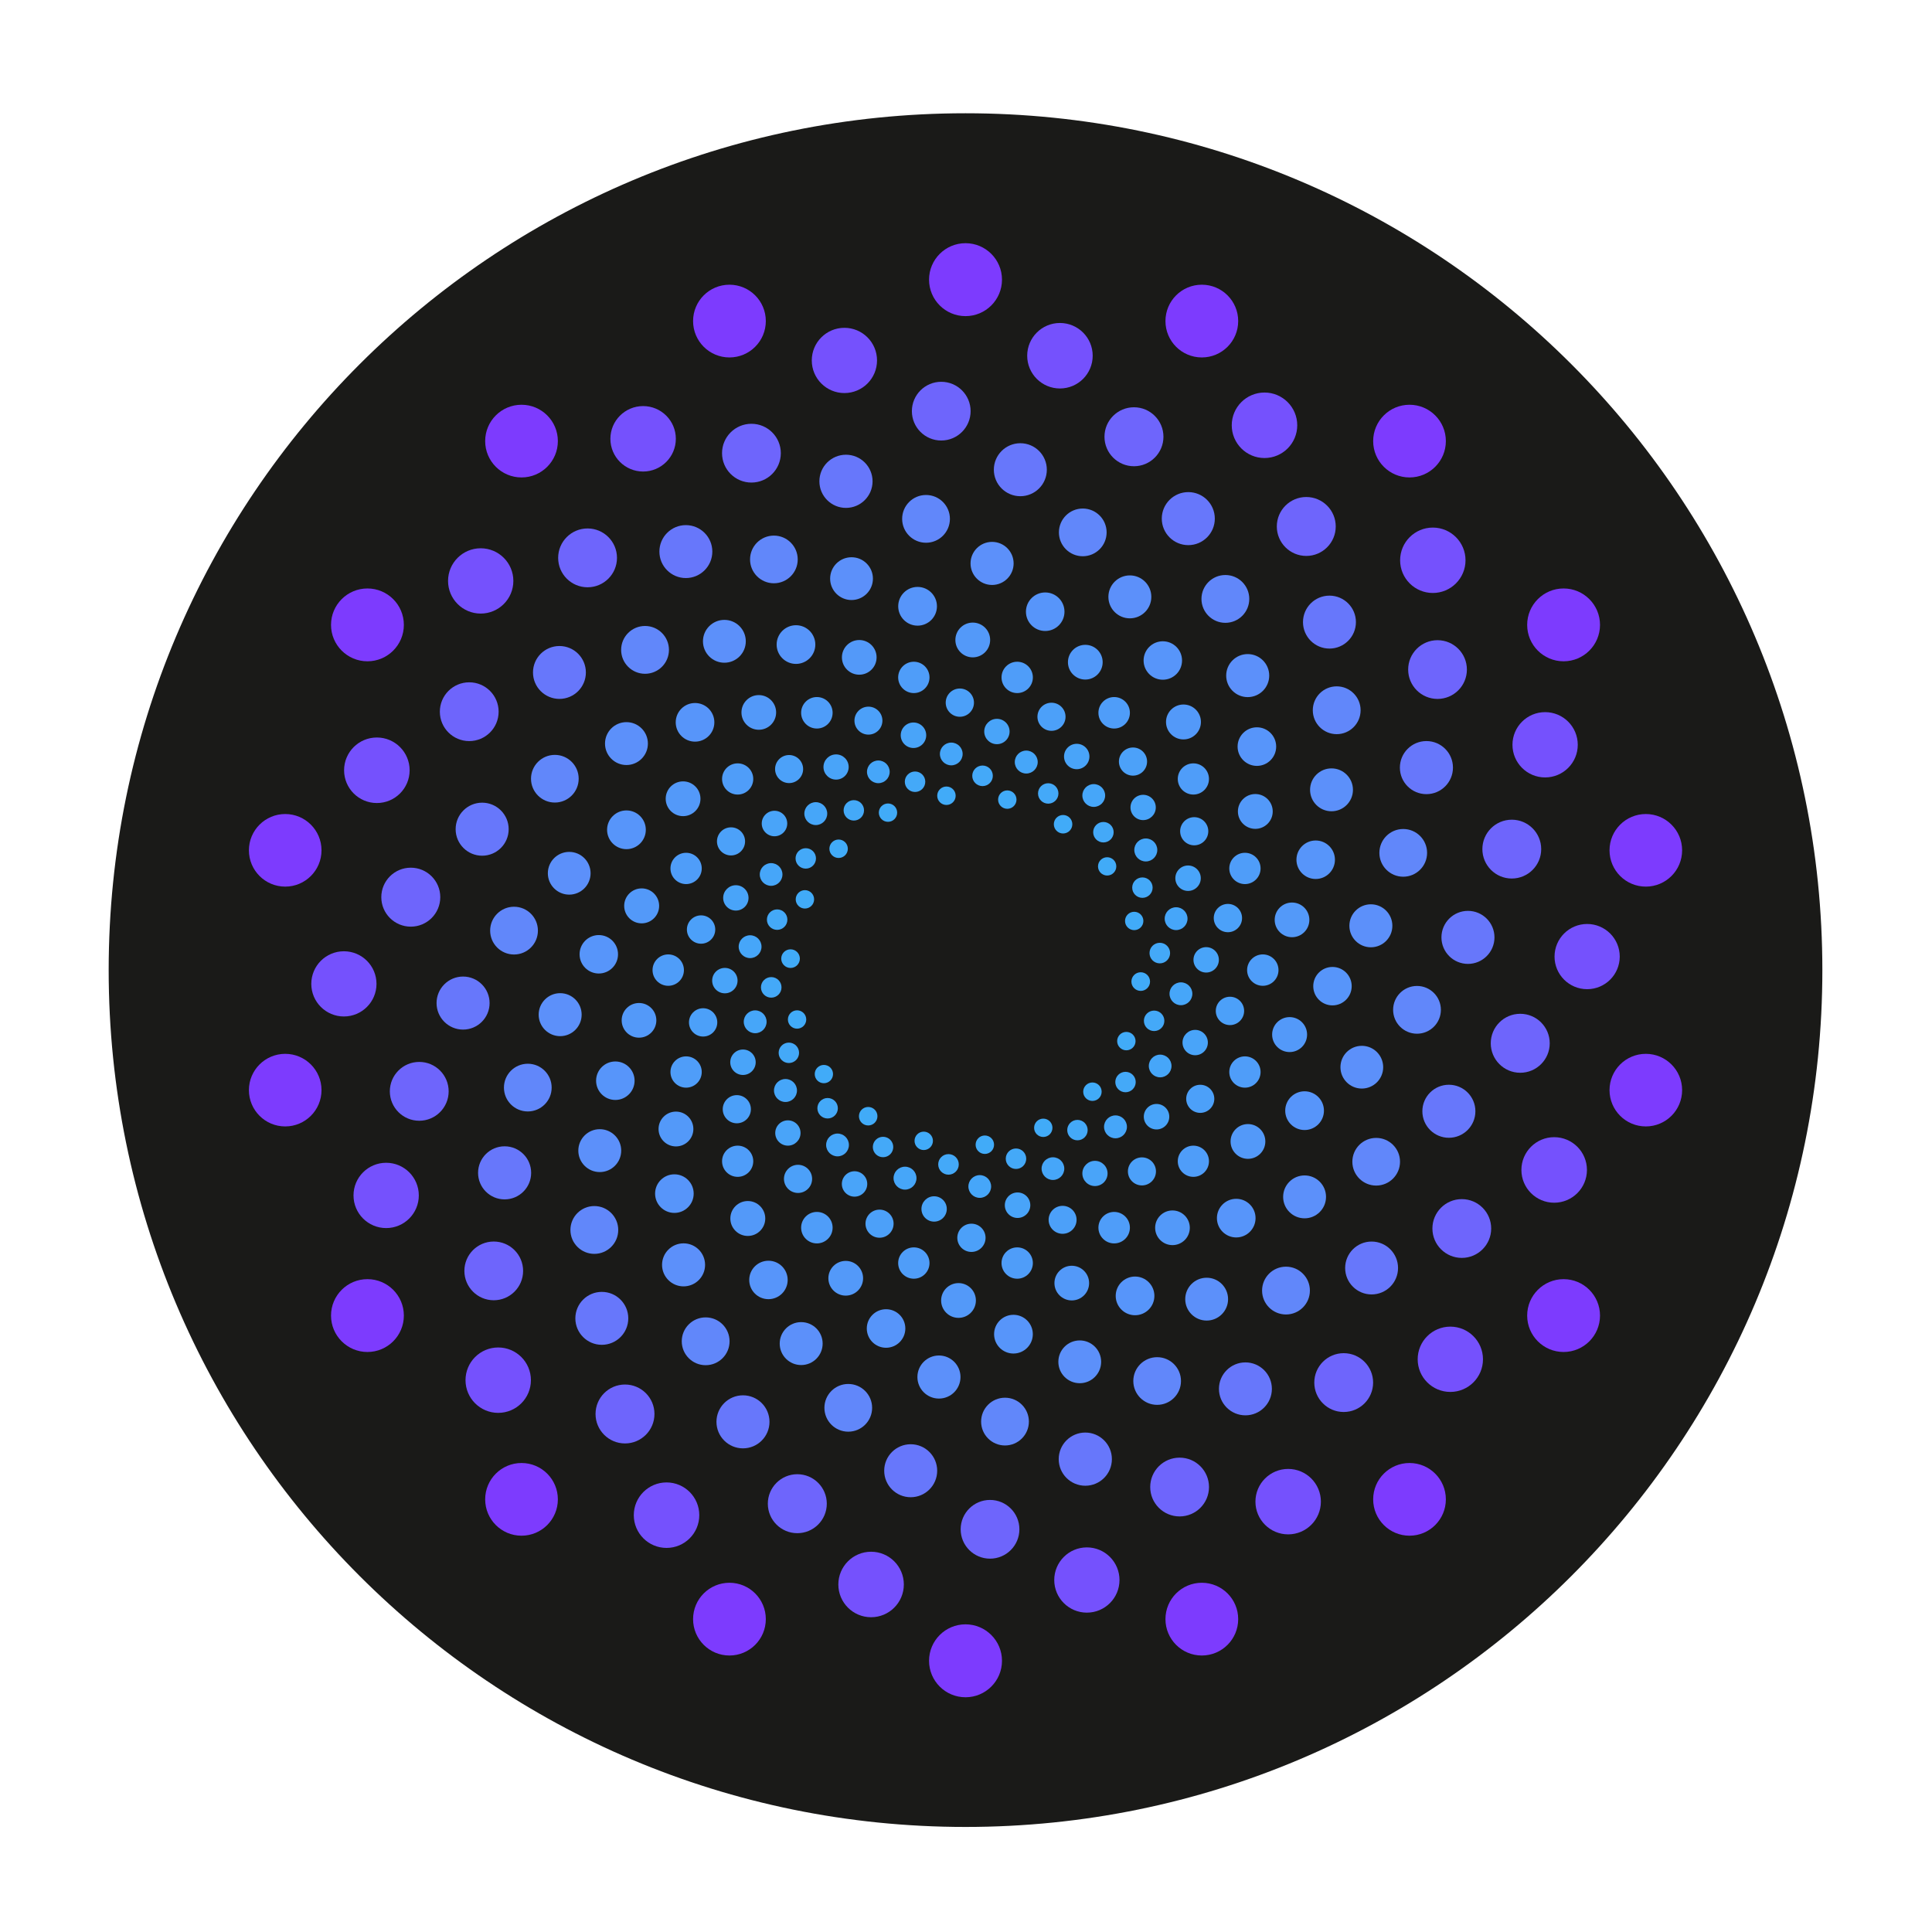
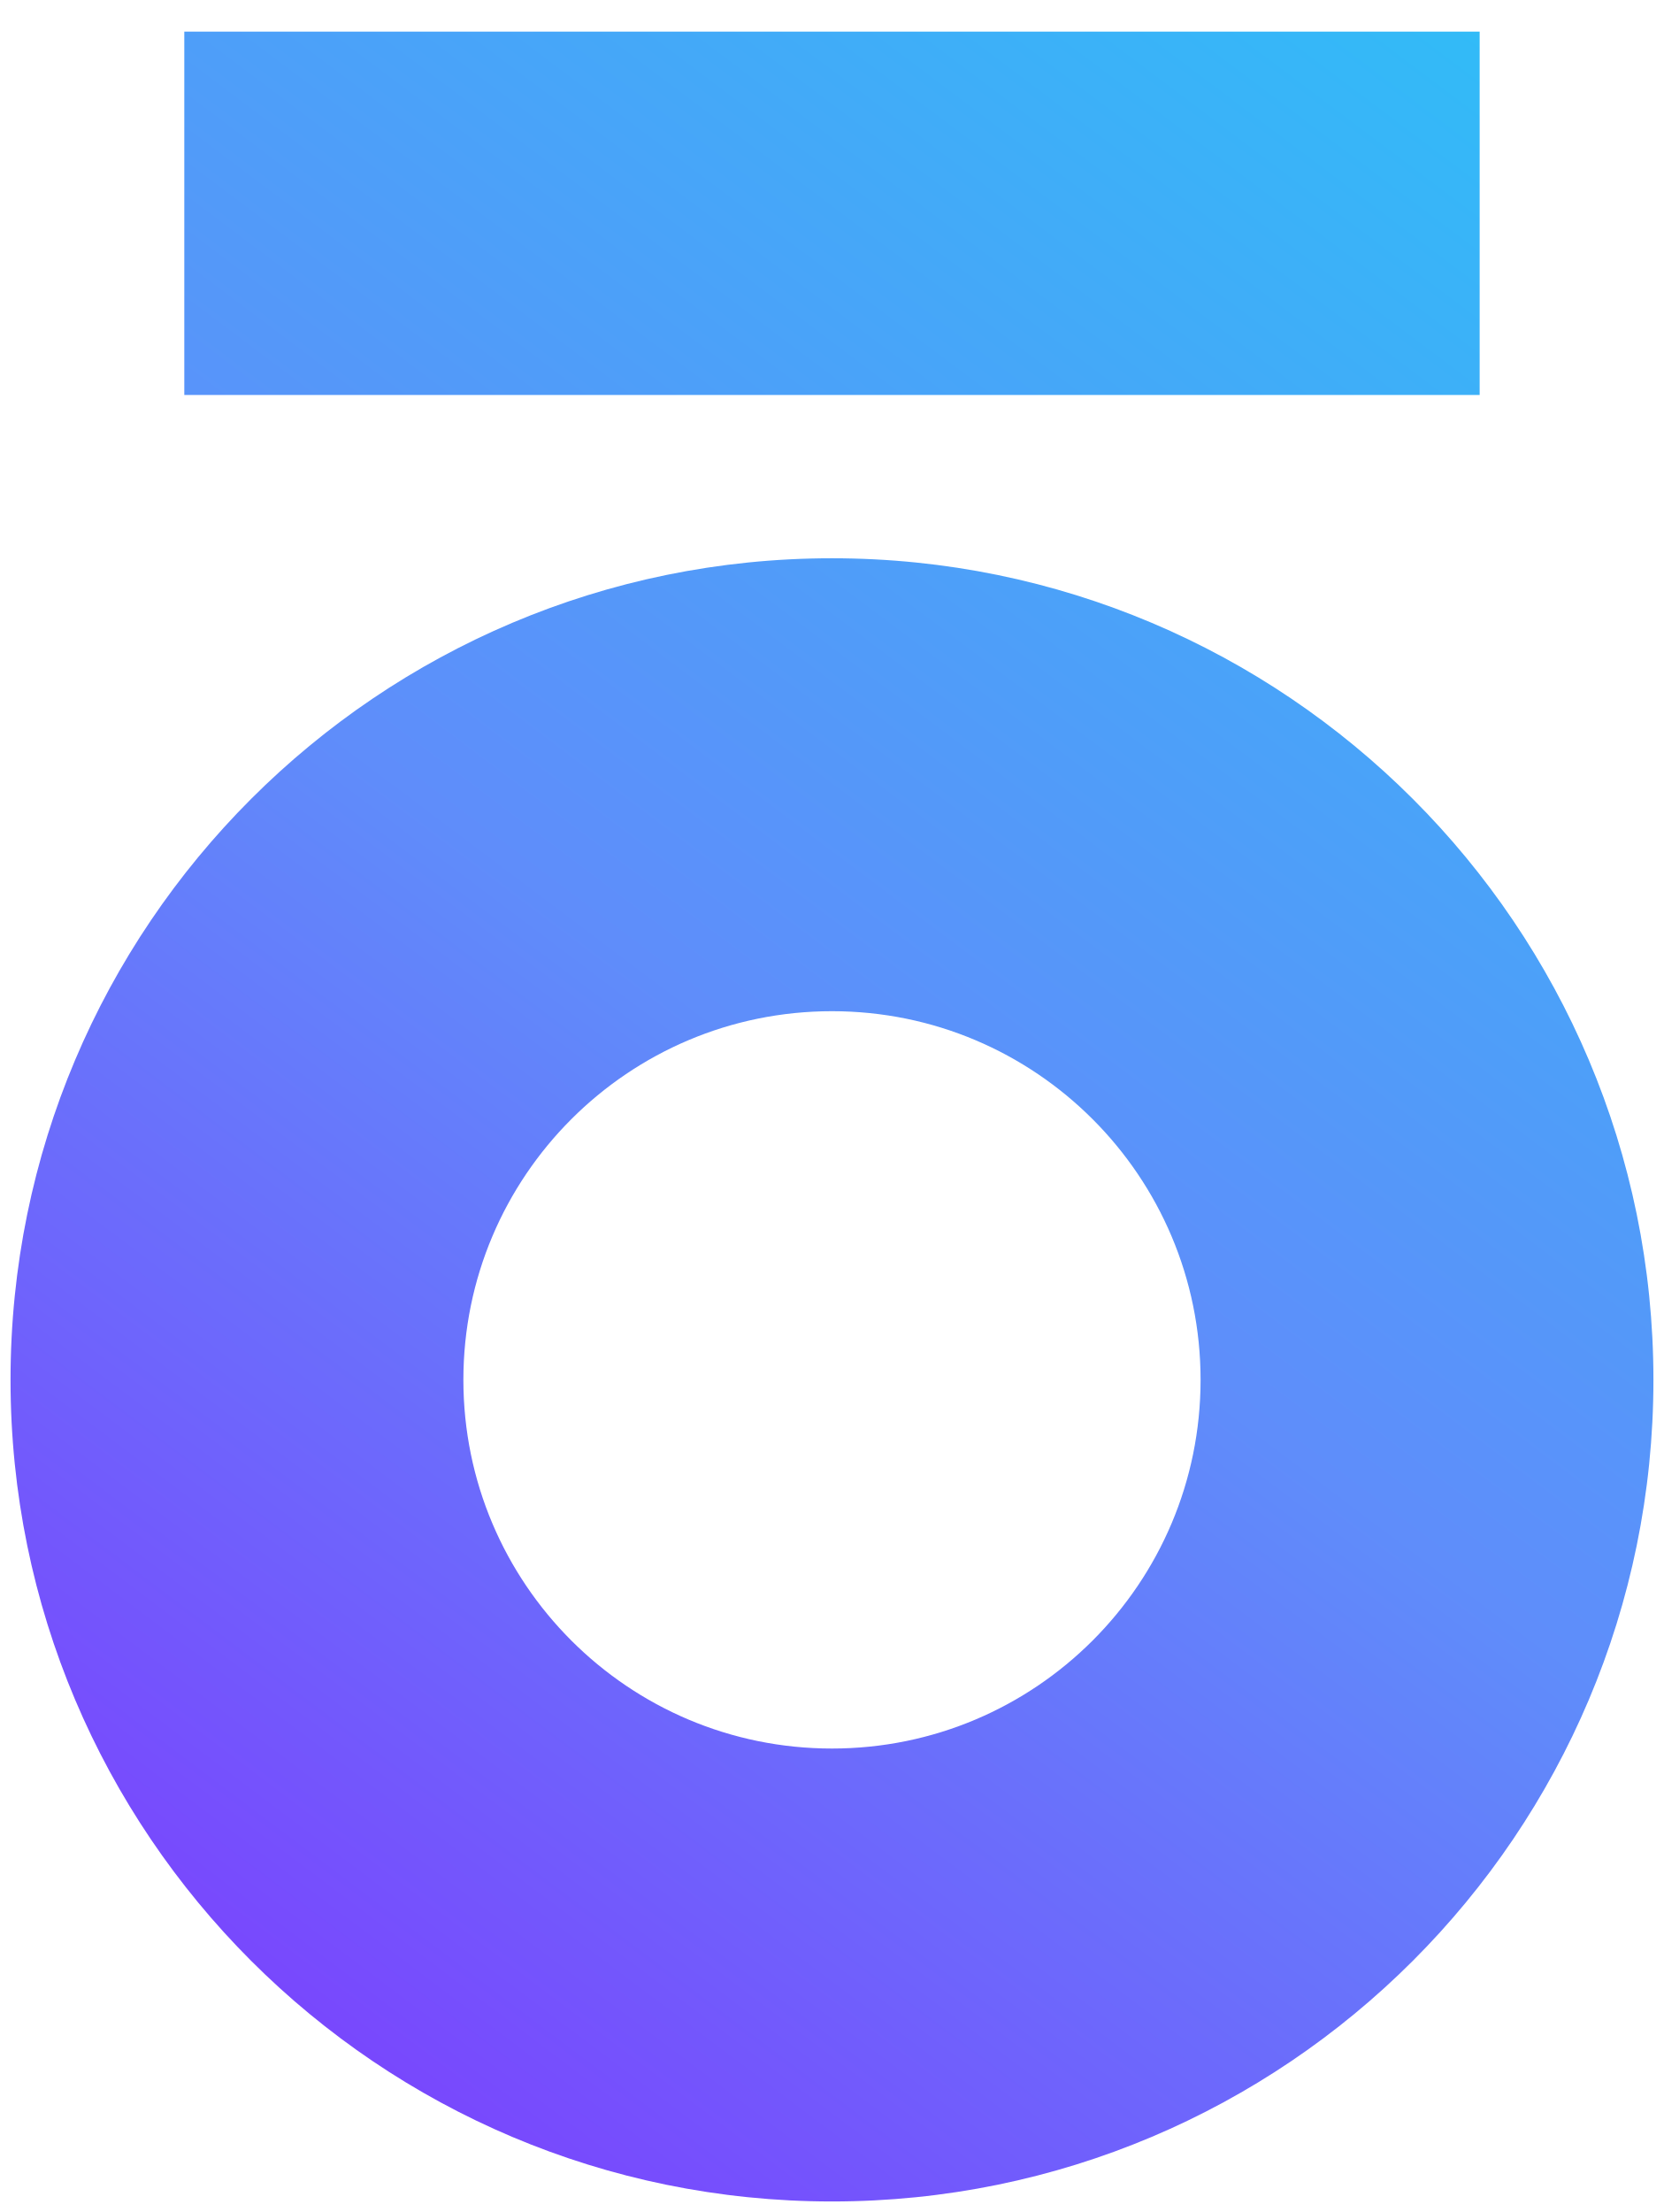
- <svg xmlns="http://www.w3.org/2000/svg" version="1.1" viewBox="0 0 800 800">
+ <svg xmlns="http://www.w3.org/2000/svg" version="1.1" viewBox="0 0 632 840">
  <defs>
-     <style>
-       .st0 {
-         fill: #1a1a18;
-       }
-     </style>
+     <linearGradient id="popcode-mark-grad" x1="0" y1="840" x2="632" y2="0" gradientUnits="userSpaceOnUse">
+       <stop offset="0" stop-color="#8131fe" />
+       <stop offset=".5" stop-color="#5f8dfa" />
+       <stop offset="1" stop-color="#2dc0f7" />
+     </linearGradient>
  </defs>
-   <g id="Layer_1">
-     <g id="Layer_11" data-name="Layer_1">
-       <g id="Layer_2">
-         <circle class="st0" cx="399.8" cy="401.7" r="354.8" />
-       </g>
-     </g>
-   </g>
-   <g id="Layer_21" data-name="Layer_2">
-     <g id="dots">
-       <circle cx="359.50" cy="462.20" r="3.83" fill="#41abf8" />
-       <circle cx="382.50" cy="472.40" r="3.81" fill="#41abf8" />
-       <circle cx="407.80" cy="474.00" r="3.82" fill="#41abf8" />
-       <circle cx="432.00" cy="467.00" r="3.80" fill="#41abf8" />
-       <circle cx="452.35" cy="452.05" r="3.82" fill="#41abf8" />
-       <circle cx="466.40" cy="431.10" r="3.81" fill="#41abf8" />
-       <circle cx="472.35" cy="406.45" r="3.86" fill="#41abf8" />
-       <circle cx="469.65" cy="381.35" r="3.80" fill="#41abf8" />
-       <circle cx="458.45" cy="358.75" r="3.79" fill="#41abf8" />
-       <circle cx="440.20" cy="341.30" r="3.83" fill="#41abf8" />
-       <circle cx="417.10" cy="331.10" r="3.81" fill="#41abf8" />
-       <circle cx="391.90" cy="329.50" r="3.82" fill="#41abf8" />
-       <circle cx="367.70" cy="336.50" r="3.80" fill="#41abf8" />
-       <circle cx="347.25" cy="351.45" r="3.82" fill="#41abf8" />
-       <circle cx="333.30" cy="372.40" r="3.81" fill="#41abf8" />
-       <circle cx="327.35" cy="396.95" r="3.86" fill="#41abf8" />
-       <circle cx="330.05" cy="422.15" r="3.80" fill="#41abf8" />
-       <circle cx="341.15" cy="444.75" r="3.79" fill="#41abf8" />
-       <circle cx="342.70" cy="458.90" r="4.24" fill="#44a9f8" />
-       <circle cx="365.65" cy="474.95" r="4.23" fill="#44a9f8" />
-       <circle cx="392.75" cy="482.15" r="4.26" fill="#44a9f8" />
-       <circle cx="420.70" cy="479.80" r="4.24" fill="#44a9f8" />
-       <circle cx="446.15" cy="467.95" r="4.23" fill="#44a9f8" />
-       <circle cx="466.05" cy="448.05" r="4.23" fill="#44a9f8" />
-       <circle cx="477.90" cy="422.70" r="4.24" fill="#44a9f8" />
-       <circle cx="480.25" cy="394.65" r="4.26" fill="#44a9f8" />
-       <circle cx="473.05" cy="367.55" r="4.23" fill="#44a9f8" />
-       <circle cx="456.90" cy="344.60" r="4.24" fill="#44a9f8" />
-       <circle cx="434.05" cy="328.55" r="4.23" fill="#44a9f8" />
-       <circle cx="406.85" cy="321.25" r="4.26" fill="#44a9f8" />
-       <circle cx="378.90" cy="323.70" r="4.24" fill="#44a9f8" />
-       <circle cx="353.55" cy="335.55" r="4.23" fill="#44a9f8" />
-       <circle cx="333.65" cy="355.45" r="4.23" fill="#44a9f8" />
-       <circle cx="321.80" cy="380.80" r="4.24" fill="#44a9f8" />
-       <circle cx="319.35" cy="408.85" r="4.26" fill="#44a9f8" />
-       <circle cx="326.65" cy="435.95" r="4.23" fill="#44a9f8" />
-       <circle cx="325.25" cy="451.55" r="4.76" fill="#46a6f9" />
-       <circle cx="346.80" cy="474.10" r="4.72" fill="#46a6f9" />
-       <circle cx="374.75" cy="487.85" r="4.75" fill="#46a6f9" />
-       <circle cx="405.70" cy="491.30" r="4.71" fill="#46a6f9" />
-       <circle cx="436.00" cy="483.90" r="4.70" fill="#46a6f9" />
-       <circle cx="461.90" cy="466.60" r="4.74" fill="#46a6f9" />
-       <circle cx="480.40" cy="441.40" r="4.70" fill="#46a6f9" />
-       <circle cx="489.00" cy="411.50" r="4.73" fill="#46a6f9" />
-       <circle cx="487.00" cy="380.40" r="4.73" fill="#46a6f9" />
-       <circle cx="474.45" cy="351.95" r="4.76" fill="#46a6f9" />
-       <circle cx="452.90" cy="329.40" r="4.72" fill="#46a6f9" />
-       <circle cx="424.95" cy="315.55" r="4.75" fill="#46a6f9" />
-       <circle cx="393.90" cy="312.20" r="4.71" fill="#46a6f9" />
-       <circle cx="363.70" cy="319.60" r="4.70" fill="#46a6f9" />
-       <circle cx="337.80" cy="336.90" r="4.74" fill="#46a6f9" />
-       <circle cx="319.30" cy="362.10" r="4.70" fill="#46a6f9" />
-       <circle cx="310.60" cy="392.00" r="4.73" fill="#46a6f9" />
-       <circle cx="312.70" cy="423.10" r="4.73" fill="#46a6f9" />
-       <circle cx="307.65" cy="439.85" r="5.27" fill="#49a4f9" />
-       <circle cx="326.25" cy="469.15" r="5.24" fill="#49a4f9" />
-       <circle cx="353.85" cy="490.25" r="5.26" fill="#49a4f9" />
-       <circle cx="386.80" cy="500.60" r="5.25" fill="#49a4f9" />
-       <circle cx="421.35" cy="499.05" r="5.28" fill="#49a4f9" />
-       <circle cx="453.40" cy="485.90" r="5.22" fill="#49a4f9" />
-       <circle cx="478.90" cy="462.40" r="5.28" fill="#49a4f9" />
-       <circle cx="494.90" cy="431.70" r="5.25" fill="#49a4f9" />
-       <circle cx="499.45" cy="397.45" r="5.26" fill="#49a4f9" />
-       <circle cx="491.95" cy="363.65" r="5.27" fill="#49a4f9" />
-       <circle cx="473.35" cy="334.35" r="5.24" fill="#49a4f9" />
-       <circle cx="445.85" cy="313.25" r="5.26" fill="#49a4f9" />
-       <circle cx="412.80" cy="302.90" r="5.25" fill="#49a4f9" />
-       <circle cx="378.25" cy="304.45" r="5.28" fill="#49a4f9" />
-       <circle cx="346.20" cy="317.60" r="5.22" fill="#49a4f9" />
-       <circle cx="320.70" cy="341.00" r="5.28" fill="#49a4f9" />
-       <circle cx="304.70" cy="371.80" r="5.25" fill="#49a4f9" />
-       <circle cx="300.15" cy="406.05" r="5.26" fill="#49a4f9" />
-       <circle cx="291.15" cy="423.35" r="5.86" fill="#4ca0f9" />
-       <circle cx="305.10" cy="459.30" r="5.83" fill="#4ca0f9" />
-       <circle cx="330.45" cy="488.15" r="5.83" fill="#4ca0f9" />
-       <circle cx="364.20" cy="506.70" r="5.82" fill="#4ca0f9" />
-       <circle cx="402.25" cy="512.55" r="5.85" fill="#4ca0f9" />
-       <circle cx="440.00" cy="505.10" r="5.79" fill="#4ca0f9" />
-       <circle cx="472.85" cy="485.05" r="5.81" fill="#4ca0f9" />
-       <circle cx="497.00" cy="455.00" r="5.82" fill="#4ca0f9" />
-       <circle cx="509.30" cy="418.60" r="5.87" fill="#4ca0f9" />
-       <circle cx="508.45" cy="380.15" r="5.86" fill="#4ca1f9" />
-       <circle cx="494.50" cy="344.20" r="5.83" fill="#4ca0f9" />
-       <circle cx="469.15" cy="315.35" r="5.83" fill="#4ca1f9" />
-       <circle cx="435.40" cy="296.80" r="5.82" fill="#4ca0f9" />
-       <circle cx="397.45" cy="290.95" r="5.85" fill="#4ca0f9" />
-       <circle cx="359.60" cy="298.40" r="5.79" fill="#4ca0f9" />
-       <circle cx="326.75" cy="318.45" r="5.81" fill="#4ca1f9" />
-       <circle cx="302.70" cy="348.40" r="5.82" fill="#4ca1f9" />
-       <circle cx="290.30" cy="384.90" r="5.87" fill="#4ca0f9" />
-       <circle cx="276.70" cy="401.70" r="6.50" fill="#4f9df9" />
-       <circle cx="284.10" cy="443.90" r="6.48" fill="#4f9df9" />
-       <circle cx="305.45" cy="480.85" r="6.46" fill="#4f9df9" />
-       <circle cx="338.25" cy="508.35" r="6.52" fill="#4f9df9" />
-       <circle cx="378.40" cy="523.00" r="6.49" fill="#4f9df9" />
-       <circle cx="421.20" cy="523.00" r="6.49" fill="#4f9df9" />
-       <circle cx="461.35" cy="508.35" r="6.52" fill="#4f9df9" />
-       <circle cx="494.15" cy="480.85" r="6.46" fill="#4f9df9" />
-       <circle cx="515.50" cy="443.90" r="6.48" fill="#4f9df9" />
-       <circle cx="522.90" cy="401.70" r="6.50" fill="#4f9df9" />
-       <circle cx="515.50" cy="359.60" r="6.48" fill="#4f9df9" />
-       <circle cx="494.15" cy="322.55" r="6.46" fill="#4f9df9" />
-       <circle cx="461.35" cy="295.15" r="6.52" fill="#4f9df9" />
-       <circle cx="421.20" cy="280.50" r="6.49" fill="#4f9df9" />
-       <circle cx="378.40" cy="280.50" r="6.49" fill="#4f9df9" />
-       <circle cx="338.25" cy="295.15" r="6.52" fill="#4f9df9" />
-       <circle cx="305.45" cy="322.55" r="6.46" fill="#4f9df9" />
-       <circle cx="284.10" cy="359.60" r="6.48" fill="#4f9df9" />
-       <circle cx="265.70" cy="375.10" r="7.24" fill="#5399f9" />
-       <circle cx="264.60" cy="422.50" r="7.18" fill="#5399f9" />
-       <circle cx="279.90" cy="467.50" r="7.21" fill="#5399f9" />
-       <circle cx="309.65" cy="504.55" r="7.23" fill="#5399f9" />
-       <circle cx="350.20" cy="529.30" r="7.19" fill="#5399f9" />
-       <circle cx="396.90" cy="538.50" r="7.20" fill="#5399f9" />
-       <circle cx="443.80" cy="531.30" r="7.18" fill="#5399f9" />
-       <circle cx="485.50" cy="508.40" r="7.18" fill="#5399f9" />
-       <circle cx="516.75" cy="472.65" r="7.20" fill="#5399f9" />
-       <circle cx="534.00" cy="428.40" r="7.24" fill="#5399f9" />
-       <circle cx="535.00" cy="380.90" r="7.18" fill="#5399f9" />
-       <circle cx="519.80" cy="336.00" r="7.21" fill="#5399f9" />
-       <circle cx="490.05" cy="298.95" r="7.23" fill="#5399f9" />
-       <circle cx="449.40" cy="274.20" r="7.19" fill="#5399f9" />
-       <circle cx="402.80" cy="265.00" r="7.20" fill="#5399f9" />
-       <circle cx="355.80" cy="272.20" r="7.18" fill="#5399f9" />
-       <circle cx="314.20" cy="295.00" r="7.18" fill="#5399f9" />
-       <circle cx="282.85" cy="330.75" r="7.20" fill="#5399f9" />
-       <circle cx="259.40" cy="343.60" r="8.02" fill="#5795fa" />
-       <circle cx="247.95" cy="395.15" r="7.96" fill="#5795fa" />
-       <circle cx="254.80" cy="447.50" r="7.97" fill="#5795fa" />
-       <circle cx="279.25" cy="494.25" r="7.99" fill="#5795fa" />
-       <circle cx="318.20" cy="530.00" r="7.96" fill="#5795fa" />
-       <circle cx="366.90" cy="550.10" r="7.98" fill="#5795fa" />
-       <circle cx="419.65" cy="552.45" r="8.02" fill="#5795fa" />
-       <circle cx="470.00" cy="536.60" r="8.01" fill="#5795fa" />
-       <circle cx="511.90" cy="504.40" r="8.00" fill="#5795fa" />
-       <circle cx="540.20" cy="459.90" r="8.02" fill="#5795fa" />
-       <circle cx="551.75" cy="408.35" r="7.96" fill="#5795fa" />
-       <circle cx="544.80" cy="356.00" r="7.97" fill="#5795fa" />
-       <circle cx="520.45" cy="309.15" r="7.99" fill="#5795fa" />
-       <circle cx="481.50" cy="273.50" r="7.96" fill="#5795fa" />
-       <circle cx="432.80" cy="253.30" r="7.98" fill="#5795fa" />
-       <circle cx="379.95" cy="251.05" r="8.02" fill="#5795fa" />
-       <circle cx="329.60" cy="266.90" r="8.01" fill="#5795fa" />
-       <circle cx="287.80" cy="299.10" r="8.00" fill="#5795fa" />
-       <circle cx="259.40" cy="307.90" r="8.88" fill="#5c90fa" />
-       <circle cx="235.70" cy="361.60" r="8.85" fill="#5c90fa" />
-       <circle cx="231.95" cy="420.15" r="8.90" fill="#5c90fa" />
-       <circle cx="248.35" cy="476.45" r="8.88" fill="#5c90fa" />
-       <circle cx="283.05" cy="523.75" r="8.91" fill="#5c90fa" />
-       <circle cx="331.75" cy="556.35" r="8.89" fill="#5c90fa" />
-       <circle cx="388.80" cy="570.20" r="8.92" fill="#5c90fa" />
-       <circle cx="447.10" cy="563.90" r="8.86" fill="#5c90fa" />
-       <circle cx="499.65" cy="537.95" r="8.87" fill="#5c90fa" />
-       <circle cx="540.20" cy="495.60" r="8.88" fill="#5c90fa" />
-       <circle cx="563.90" cy="441.90" r="8.85" fill="#5c90fa" />
-       <circle cx="567.65" cy="383.35" r="8.90" fill="#5c90fa" />
-       <circle cx="551.35" cy="327.05" r="8.88" fill="#5c90fa" />
-       <circle cx="516.65" cy="279.75" r="8.91" fill="#5c90fa" />
-       <circle cx="467.85" cy="247.15" r="8.89" fill="#5c90fa" />
-       <circle cx="410.80" cy="233.30" r="8.92" fill="#5c90fa" />
-       <circle cx="352.60" cy="239.60" r="8.86" fill="#5c90fa" />
-       <circle cx="299.95" cy="265.55" r="8.87" fill="#5c90fa" />
-       <circle cx="267.10" cy="269.10" r="9.90" fill="#6187fa" />
-       <circle cx="229.75" cy="322.45" r="9.87" fill="#6187fa" />
-       <circle cx="212.85" cy="385.35" r="9.89" fill="#6187fa" />
-       <circle cx="218.55" cy="450.35" r="9.88" fill="#6187fa" />
-       <circle cx="246.10" cy="509.30" r="9.90" fill="#6187fa" />
-       <circle cx="292.20" cy="555.40" r="9.90" fill="#6187fa" />
-       <circle cx="351.25" cy="582.95" r="9.88" fill="#6187fa" />
-       <circle cx="416.15" cy="588.65" r="9.89" fill="#6187fa" />
-       <circle cx="479.15" cy="571.85" r="9.87" fill="#6187fa" />
-       <circle cx="532.50" cy="534.40" r="9.90" fill="#6187fa" />
-       <circle cx="569.85" cy="481.05" r="9.87" fill="#6187fa" />
-       <circle cx="586.75" cy="418.15" r="9.89" fill="#6187fa" />
-       <circle cx="581.05" cy="353.15" r="9.88" fill="#6187fa" />
-       <circle cx="553.50" cy="294.10" r="9.90" fill="#6187fa" />
-       <circle cx="507.40" cy="248.00" r="9.90" fill="#6187fa" />
-       <circle cx="448.35" cy="220.45" r="9.88" fill="#6187fa" />
-       <circle cx="383.45" cy="214.85" r="9.89" fill="#6187fa" />
-       <circle cx="320.45" cy="231.65" r="9.87" fill="#6187fa" />
-       <circle cx="284.00" cy="228.40" r="10.96" fill="#6777fb" />
-       <circle cx="231.65" cy="278.45" r="10.95" fill="#6777fb" />
-       <circle cx="199.65" cy="343.35" r="10.98" fill="#6777fb" />
-       <circle cx="191.75" cy="415.35" r="10.98" fill="#6777fb" />
-       <circle cx="208.95" cy="485.65" r="10.99" fill="#6777fb" />
-       <circle cx="249.20" cy="545.90" r="10.96" fill="#6777fb" />
-       <circle cx="307.65" cy="588.75" r="10.98" fill="#6777fb" />
-       <circle cx="377.10" cy="609.00" r="10.97" fill="#6777fb" />
-       <circle cx="449.40" cy="604.20" r="11.01" fill="#6777fb" />
-       <circle cx="515.70" cy="575.10" r="10.96" fill="#6777fb" />
-       <circle cx="567.95" cy="525.05" r="10.95" fill="#6777fb" />
-       <circle cx="599.95" cy="460.15" r="10.98" fill="#6777fb" />
-       <circle cx="607.85" cy="388.15" r="10.98" fill="#6777fb" />
-       <circle cx="590.65" cy="317.85" r="10.99" fill="#6777fb" />
-       <circle cx="550.50" cy="257.60" r="10.96" fill="#6777fb" />
-       <circle cx="492.05" cy="214.75" r="10.98" fill="#6777fb" />
-       <circle cx="422.50" cy="194.50" r="10.97" fill="#6777fb" />
-       <circle cx="350.30" cy="199.30" r="11.01" fill="#6777fb" />
-       <circle cx="311.15" cy="187.65" r="12.17" fill="#6e65fc" />
-       <circle cx="243.30" cy="231.00" r="12.18" fill="#6e65fc" />
-       <circle cx="194.30" cy="294.70" r="12.17" fill="#6e65fc" />
-       <circle cx="170.10" cy="371.50" r="12.21" fill="#6e65fc" />
-       <circle cx="173.60" cy="451.90" r="12.18" fill="#6e65fc" />
-       <circle cx="204.45" cy="526.25" r="12.16" fill="#6e65fc" />
-       <circle cx="258.80" cy="585.50" r="12.20" fill="#6e65fc" />
-       <circle cx="330.15" cy="622.65" r="12.21" fill="#6e65fc" />
-       <circle cx="409.95" cy="633.25" r="12.16" fill="#6e65fc" />
-       <circle cx="488.45" cy="615.75" r="12.17" fill="#6e65fc" />
-       <circle cx="556.40" cy="572.50" r="12.18" fill="#6e65fc" />
-       <circle cx="605.30" cy="508.70" r="12.17" fill="#6e65fc" />
-       <circle cx="629.50" cy="432.00" r="12.21" fill="#6e65fc" />
-       <circle cx="626.00" cy="351.60" r="12.18" fill="#6e65fc" />
-       <circle cx="595.25" cy="277.25" r="12.16" fill="#6e65fc" />
-       <circle cx="540.90" cy="218.00" r="12.20" fill="#6e65fc" />
-       <circle cx="469.55" cy="180.85" r="12.21" fill="#6e65fc" />
-       <circle cx="389.75" cy="170.25" r="12.16" fill="#6e65fc" />
-       <circle cx="349.65" cy="149.25" r="13.51" fill="#7551fd" />
-       <circle cx="266.30" cy="181.70" r="13.55" fill="#7551fd" />
-       <circle cx="199.05" cy="240.55" r="13.52" fill="#7551fd" />
-       <circle cx="156.05" cy="318.95" r="13.57" fill="#7551fd" />
-       <circle cx="142.40" cy="407.40" r="13.50" fill="#7551fd" />
-       <circle cx="159.90" cy="495.00" r="13.52" fill="#7551fd" />
-       <circle cx="206.30" cy="571.50" r="13.54" fill="#7551fd" />
-       <circle cx="276.00" cy="627.40" r="13.56" fill="#7551fd" />
-       <circle cx="360.70" cy="656.10" r="13.56" fill="#7551fd" />
-       <circle cx="450.05" cy="654.25" r="13.51" fill="#7551fd" />
-       <circle cx="533.40" cy="621.80" r="13.55" fill="#7551fd" />
-       <circle cx="600.55" cy="562.85" r="13.52" fill="#7551fd" />
-       <circle cx="643.55" cy="484.45" r="13.57" fill="#7551fd" />
-       <circle cx="657.20" cy="396.10" r="13.50" fill="#7551fd" />
-       <circle cx="639.80" cy="308.40" r="13.52" fill="#7551fd" />
-       <circle cx="593.30" cy="232.00" r="13.54" fill="#7551fd" />
-       <circle cx="523.60" cy="176.10" r="13.56" fill="#7551fd" />
-       <circle cx="438.90" cy="147.30" r="13.56" fill="#7551fd" />
-       <circle cx="399.80" cy="115.80" r="15.10" fill="#7d3bfe" />
-       <circle cx="302.05" cy="132.95" r="15.06" fill="#7d3bfe" />
-       <circle cx="215.95" cy="182.65" r="15.05" fill="#7d3bfe" />
-       <circle cx="152.15" cy="258.75" r="15.08" fill="#7d3bfe" />
-       <circle cx="118.10" cy="352.10" r="15.03" fill="#7d3bfe" />
-       <circle cx="118.10" cy="451.40" r="15.03" fill="#7d3bfe" />
-       <circle cx="152.15" cy="544.75" r="15.08" fill="#7d3bfe" />
-       <circle cx="215.95" cy="620.85" r="15.05" fill="#7d3bfe" />
-       <circle cx="302.05" cy="670.45" r="15.06" fill="#7d3bfe" />
-       <circle cx="399.80" cy="687.70" r="15.10" fill="#7d3bfe" />
-       <circle cx="497.65" cy="670.45" r="15.06" fill="#7d3bfe" />
-       <circle cx="583.65" cy="620.85" r="15.05" fill="#7d3bfe" />
-       <circle cx="647.45" cy="544.75" r="15.08" fill="#7d3bfe" />
-       <circle cx="681.50" cy="451.40" r="15.03" fill="#7d3bfe" />
-       <circle cx="681.50" cy="352.10" r="15.03" fill="#7d3bfe" />
-       <circle cx="647.45" cy="258.75" r="15.08" fill="#7d3bfe" />
-       <circle cx="583.65" cy="182.65" r="15.05" fill="#7d3bfe" />
-       <circle cx="497.65" cy="132.95" r="15.06" fill="#7d3bfe" />
-     </g>
-   </g>
+   <path fill="url(#popcode-mark-grad)" fill-rule="evenodd" d="M70 12 h492 v138 h-492 Z M4 524 a312 312 0 1 0 624 0 a312 312 0 1 0 -624 0 Z M176 524 a140 140 0 1 0 280 0 a140 140 0 1 0 -280 0 Z" />
</svg>
